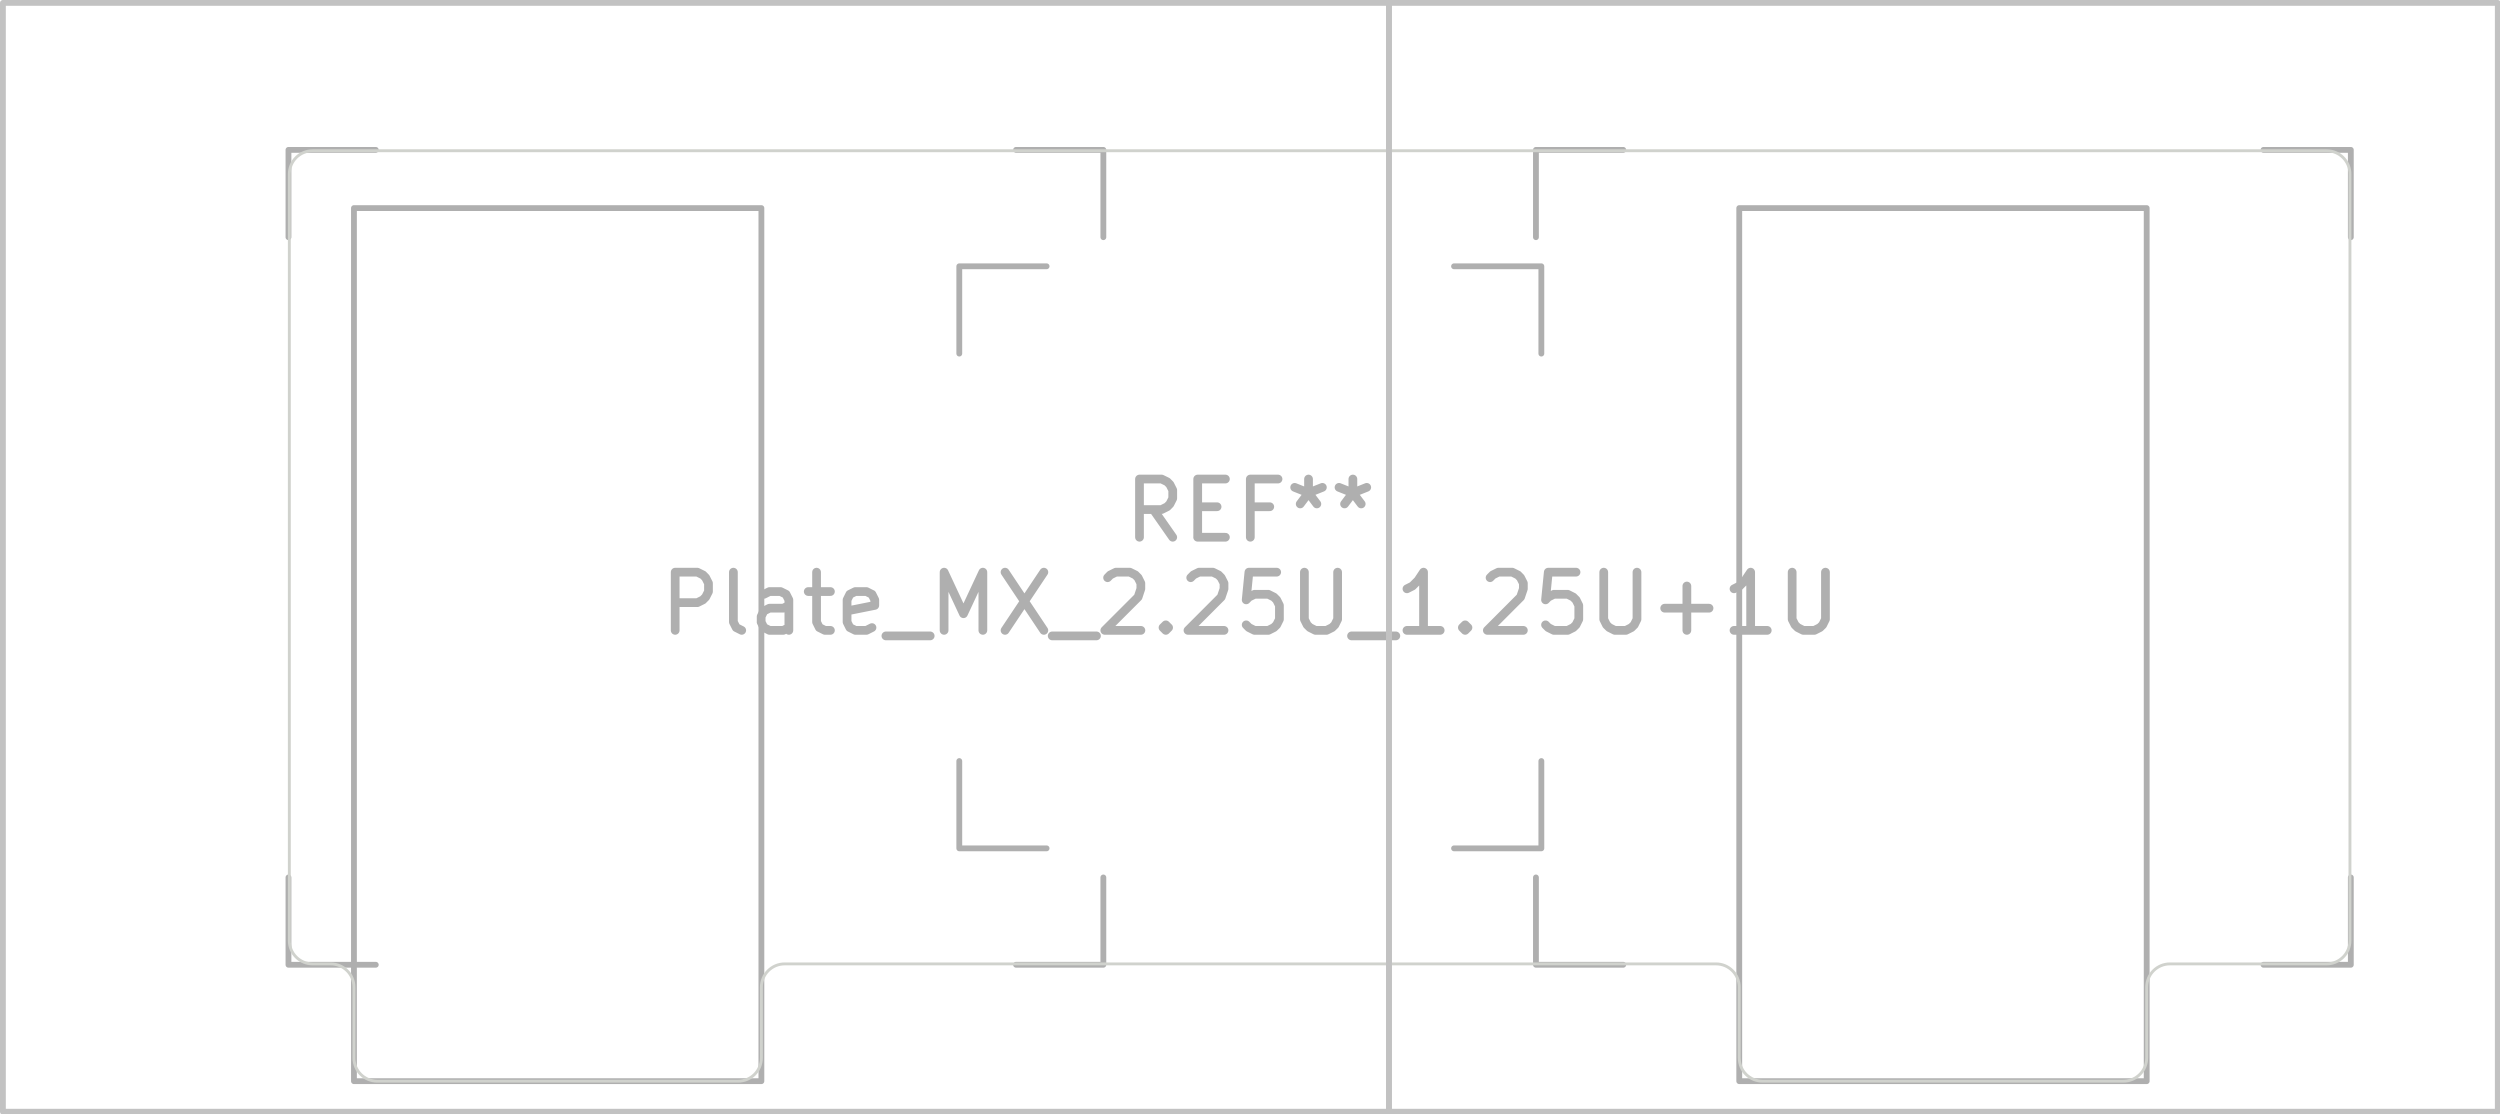
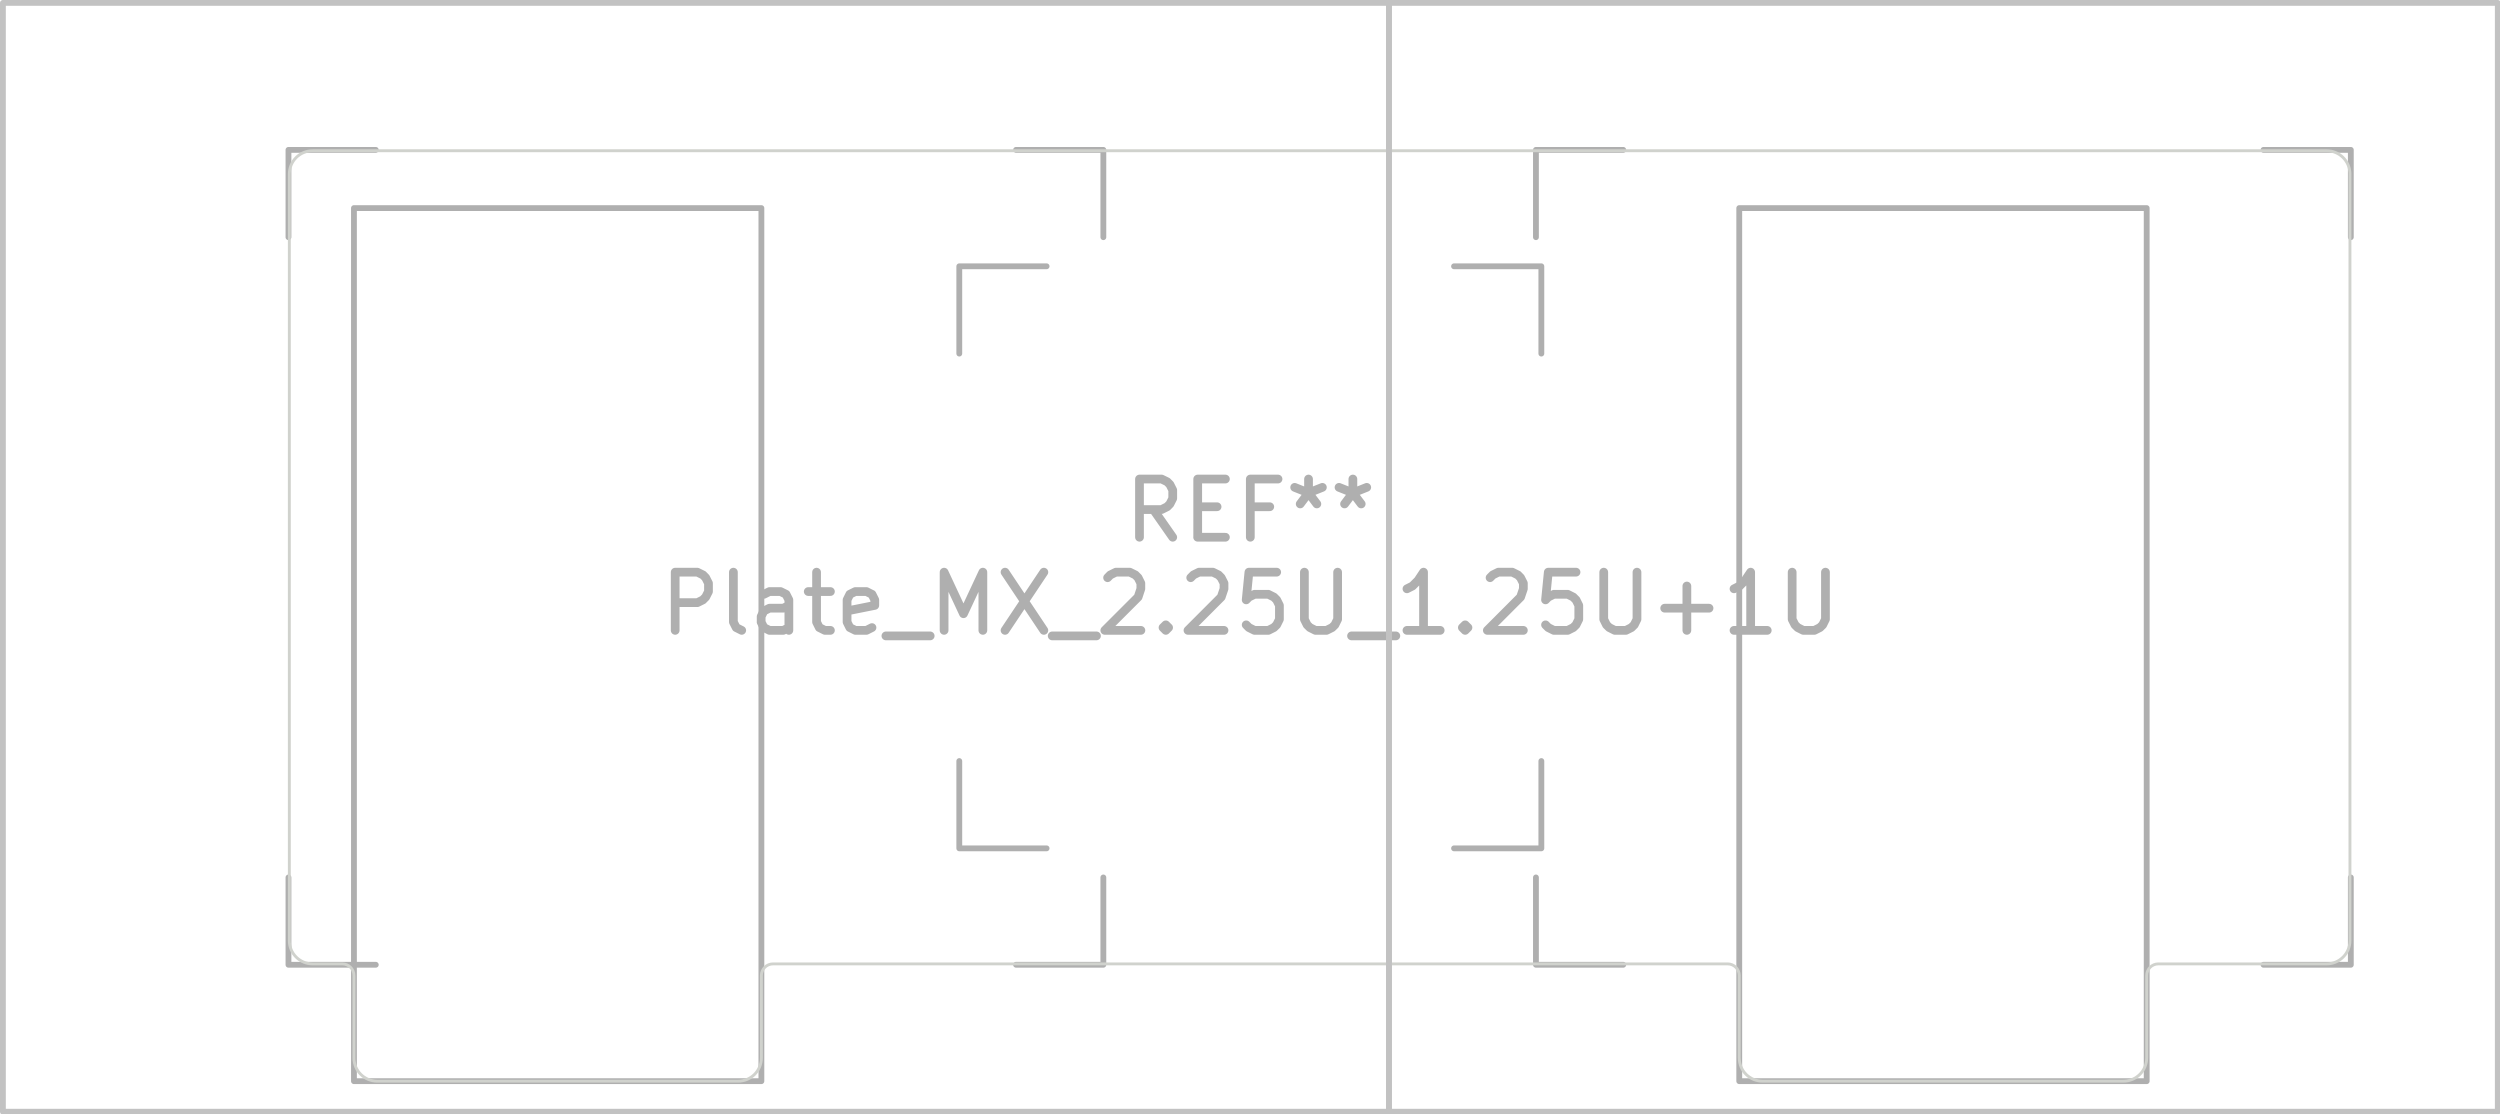
<svg xmlns="http://www.w3.org/2000/svg" width="162.336" height="72.288" viewBox="0 0 42.951 19.126">
  <g style="fill:none;stroke:#afafaf;stroke-width:.15;stroke-opacity:1;stroke-linecap:round;stroke-linejoin:round">
    <g class="stroked-text">
      <path d="M11.6 10.83v-1M11.6 9.83h.381M11.981 9.83l.095.047M12.077 9.877l.047.048M12.124 9.925l.048.095M12.172 10.02v.143M12.172 10.163l-.048.095M12.124 10.258l-.048.048M12.077 10.306l-.096.048M11.981 10.354h-.38M12.743 10.83l-.095-.048M12.648 10.782l-.048-.095M12.6 10.687V9.83M13.553 10.83v-.524M13.553 10.306l-.048-.095M13.505 10.21l-.095-.047M13.41 10.163h-.19M13.22 10.163l-.096.048M13.553 10.782l-.096.048M13.457 10.83h-.238M13.22 10.83l-.096-.048M13.124 10.782l-.048-.095M13.077 10.687v-.095M13.077 10.592l.047-.096M13.124 10.497l.095-.048M13.22 10.449h.237M13.457 10.449l.096-.048M13.886 10.163h.381M14.029 9.83v.857M14.029 10.687l.047.095M14.077 10.782l.095.048M14.172 10.83h.095M14.981 10.782l-.095.048M14.886 10.83h-.19M14.696 10.83l-.096-.048M14.6 10.782l-.047-.095M14.553 10.687v-.381M14.553 10.306l.047-.095M14.6 10.21l.095-.047M14.696 10.163h.19M14.886 10.163l.095.048M14.981 10.21l.048.096M15.029 10.306v.095M15.029 10.401l-.476.095M15.22 10.925h.761M16.22 10.83v-1M16.22 9.83l.333.714M16.553 10.544l.333-.714M16.886 9.83v1M17.267 9.83l.667 1M17.934 9.83l-.667 1M18.077 10.925h.761M19.029 9.925l.047-.048M19.077 9.877l.095-.047M19.172 9.83h.238M19.41 9.83l.095.047M19.505 9.877l.048.048M19.553 9.925l.047.095M19.6 10.02v.096M19.6 10.116l-.047.142M19.553 10.258l-.572.572M18.981 10.83h.62M20.029 10.735l.047.047M20.077 10.782l-.048.048M20.029 10.83l-.048-.048M19.981 10.782l.048-.047M20.029 10.735v.095M20.457 9.925l.048-.048M20.505 9.877l.095-.047M20.6 9.83h.238M20.838 9.83l.096.047M20.934 9.877l.047.048M20.981 9.925l.048.095M21.029 10.02v.096M21.029 10.116l-.048.142M20.981 10.258l-.571.572M20.41 10.83h.619M21.934 9.83h-.477M21.457 9.83l-.047.476M21.41 10.306l.047-.048M21.457 10.258l.096-.047M21.553 10.21h.238M21.79 10.21l.096.048M21.886 10.258l.048.048M21.934 10.306l.047.095M21.981 10.401v.238M21.981 10.64l-.047.095M21.934 10.735l-.048.047M21.886 10.782l-.095.048M21.79 10.83h-.237M21.553 10.83l-.096-.048M21.457 10.782l-.047-.047M22.41 9.83v.81M22.41 10.64l.047.095M22.457 10.735l.048.047M22.505 10.782l.095.048M22.6 10.83h.19M22.79 10.83l.096-.048M22.886 10.782l.048-.047M22.934 10.735l.047-.096M22.981 10.64v-.81M23.22 10.925h.761M24.743 10.83h-.571M24.457 10.83v-1M24.457 9.83l-.095.143M24.362 9.973l-.095.095M24.267 10.068l-.095.048M25.172 10.735l.047.047M25.22 10.782l-.048.048M25.172 10.83l-.048-.048M25.124 10.782l.048-.047M25.172 10.735v.095M25.6 9.925l.048-.048M25.648 9.877l.095-.047M25.743 9.83h.238M25.981 9.83l.095.047M26.077 9.877l.047.048M26.124 9.925l.048.095M26.172 10.02v.096M26.172 10.116l-.048.142M26.124 10.258l-.571.572M25.553 10.83h.619M27.077 9.83H26.6M26.6 9.83l-.047.476M26.553 10.306l.047-.048M26.6 10.258l.095-.047M26.696 10.21h.238M26.934 10.21l.095.048M27.029 10.258l.047.048M27.077 10.306l.047.095M27.124 10.401v.238M27.124 10.64l-.047.095M27.077 10.735l-.048.047M27.029 10.782l-.095.048M26.934 10.83h-.239M26.696 10.83l-.096-.048M26.6 10.782l-.047-.047M27.553 9.83v.81M27.553 10.64l.047.095M27.6 10.735l.048.047M27.648 10.782l.095.048M27.743 10.83h.19M27.934 10.83l.095-.048M28.029 10.782l.047-.047M28.077 10.735l.047-.096M28.124 10.64v-.81M28.6 10.449h.762M28.981 10.83v-.762M30.362 10.83h-.571M30.077 10.83v-1M30.077 9.83l-.096.143M29.981 9.973l-.095.095M29.886 10.068l-.095.048M30.79 9.83v.81M30.79 10.64l.048.095M30.838 10.735l.048.047M30.886 10.782l.095.048M30.981 10.83h.19M31.172 10.83l.095-.048M31.267 10.782l.048-.047M31.315 10.735l.047-.096M31.362 10.64v-.81" />
    </g>
    <g class="stroked-text">
      <path d="m20.148 9.23-.333-.476M19.577 9.23v-1M19.577 8.23h.38M19.957 8.23l.096.047M20.053 8.277l.047.048M20.1 8.325l.048.095M20.148 8.42v.143M20.148 8.563l-.048.095M20.1 8.658l-.047.048M20.053 8.706l-.096.048M19.957 8.754h-.38M20.577 8.706h.333M21.053 9.23h-.477M20.577 9.23v-1M20.577 8.23h.476M21.815 8.706h-.334M21.481 9.23v-1M21.481 8.23h.476M22.481 8.23v.238M22.243 8.373l.238.095M22.481 8.468l.238-.095M22.338 8.658l.143-.19M22.481 8.468l.143.19M23.243 8.23v.238M23.005 8.373l.238.095M23.243 8.468l.238-.095M23.1 8.658l.143-.19M23.243 8.468l.143.19" />
    </g>
  </g>
  <g style="fill:none;stroke:#afafaf;stroke-width:.1;stroke-opacity:1;stroke-linecap:round;stroke-linejoin:round">
    <path d="M4.956 4.075v-1.5M4.956 16.575v-1.5M4.956 16.575h1.5M6.456 2.575h-1.5M16.481 6.075v-1.5M16.481 14.575v-1.5M16.481 14.575h1.5M17.456 16.575h1.5M17.981 4.575h-1.5M18.956 2.575h-1.5M18.956 2.575v1.5M18.956 15.075v1.5M24.981 14.575h1.5M26.388 4.075v-1.5M26.388 16.575v-1.5M26.388 16.575h1.5M26.481 4.575h-1.5M26.481 4.575v1.5M26.481 13.075v1.5M27.888 2.575h-1.5M38.888 16.575h1.5M40.388 2.575h-1.5M40.388 2.575v1.5M40.388 15.075v1.5" />
    <path d="M13.081 3.575h-7v15h7ZM36.881 3.575h-7v15h7Z" style="stroke:#afafaf;stroke-width:.1;stroke-opacity:1;stroke-linecap:round;stroke-linejoin:round;fill:none" />
  </g>
  <g style="fill:none;stroke:#d0d2cd;stroke-width:.05;stroke-opacity:1;stroke-linecap:round;stroke-linejoin:round">
-     <path d="M4.971 2.99v13.17M5.371 16.56h.31M6.081 16.96v1.215M6.481 18.575h6.2M13.081 18.175V16.96M13.481 16.56h16M29.881 16.96v1.215M30.281 18.575h6.2M36.881 18.175V16.96M37.281 16.56h2.691M39.973 2.59H5.37M40.373 16.16V2.99M5.371 2.59a.4.4 0 0 0-.4.4M4.971 16.16a.4.4 0 0 0 .4.4M6.081 16.96a.4.4 0 0 0-.4-.4M6.081 18.175a.4.4 0 0 0 .4.4M13.481 16.56a.4.4 0 0 0-.4.4M12.681 18.575a.4.4 0 0 0 .4-.4M29.881 16.96a.4.4 0 0 0-.4-.4M29.881 18.175a.4.4 0 0 0 .4.4M37.281 16.56a.4.4 0 0 0-.4.4M36.481 18.575a.4.4 0 0 0 .4-.4M40.373 2.99a.4.4 0 0 0-.4-.4M39.973 16.56a.4.4 0 0 0 .4-.4" />
+     <path d="M4.971 2.99v13.17M5.881 16.56h-.51M6.081 16.76v1.415M6.481 18.575h6.2M13.081 16.76v1.415M13.281 16.56h16.4M29.881 16.76v1.415M36.481 18.575h-6.2M36.881 16.76v1.415M37.081 16.56h2.891M39.972 2.59h-34.6M40.373 16.16V2.984M5.371 2.59a.4.4 0 0 0-.4.4M4.971 16.16a.4.4 0 0 0 .4.4M6.081 16.76a.2.2 0 0 0-.2-.2M6.081 18.175a.4.4 0 0 0 .4.4M13.281 16.56a.2.2 0 0 0-.2.2M12.681 18.575a.4.4 0 0 0 .4-.4M29.881 16.76a.2.2 0 0 0-.2-.2M29.881 18.175a.4.4 0 0 0 .4.4M37.081 16.56a.2.2 0 0 0-.2.2M36.481 18.575a.4.4 0 0 0 .4-.4M40.373 2.984a.4.4 0 0 0-.4-.394M39.973 16.56a.4.4 0 0 0 .4-.4" />
    <path d="M.05.05h23.813V19.1H.05Z" style="stroke:#c2c2c2;stroke-width:.1;stroke-opacity:1;stroke-linecap:round;stroke-linejoin:round;fill:none" />
    <path d="M23.863.05h19.05V19.1h-19.05Z" style="stroke:#c2c2c2;stroke-width:.1;stroke-opacity:1;stroke-linecap:round;stroke-linejoin:round;fill:none" />
  </g>
</svg>
